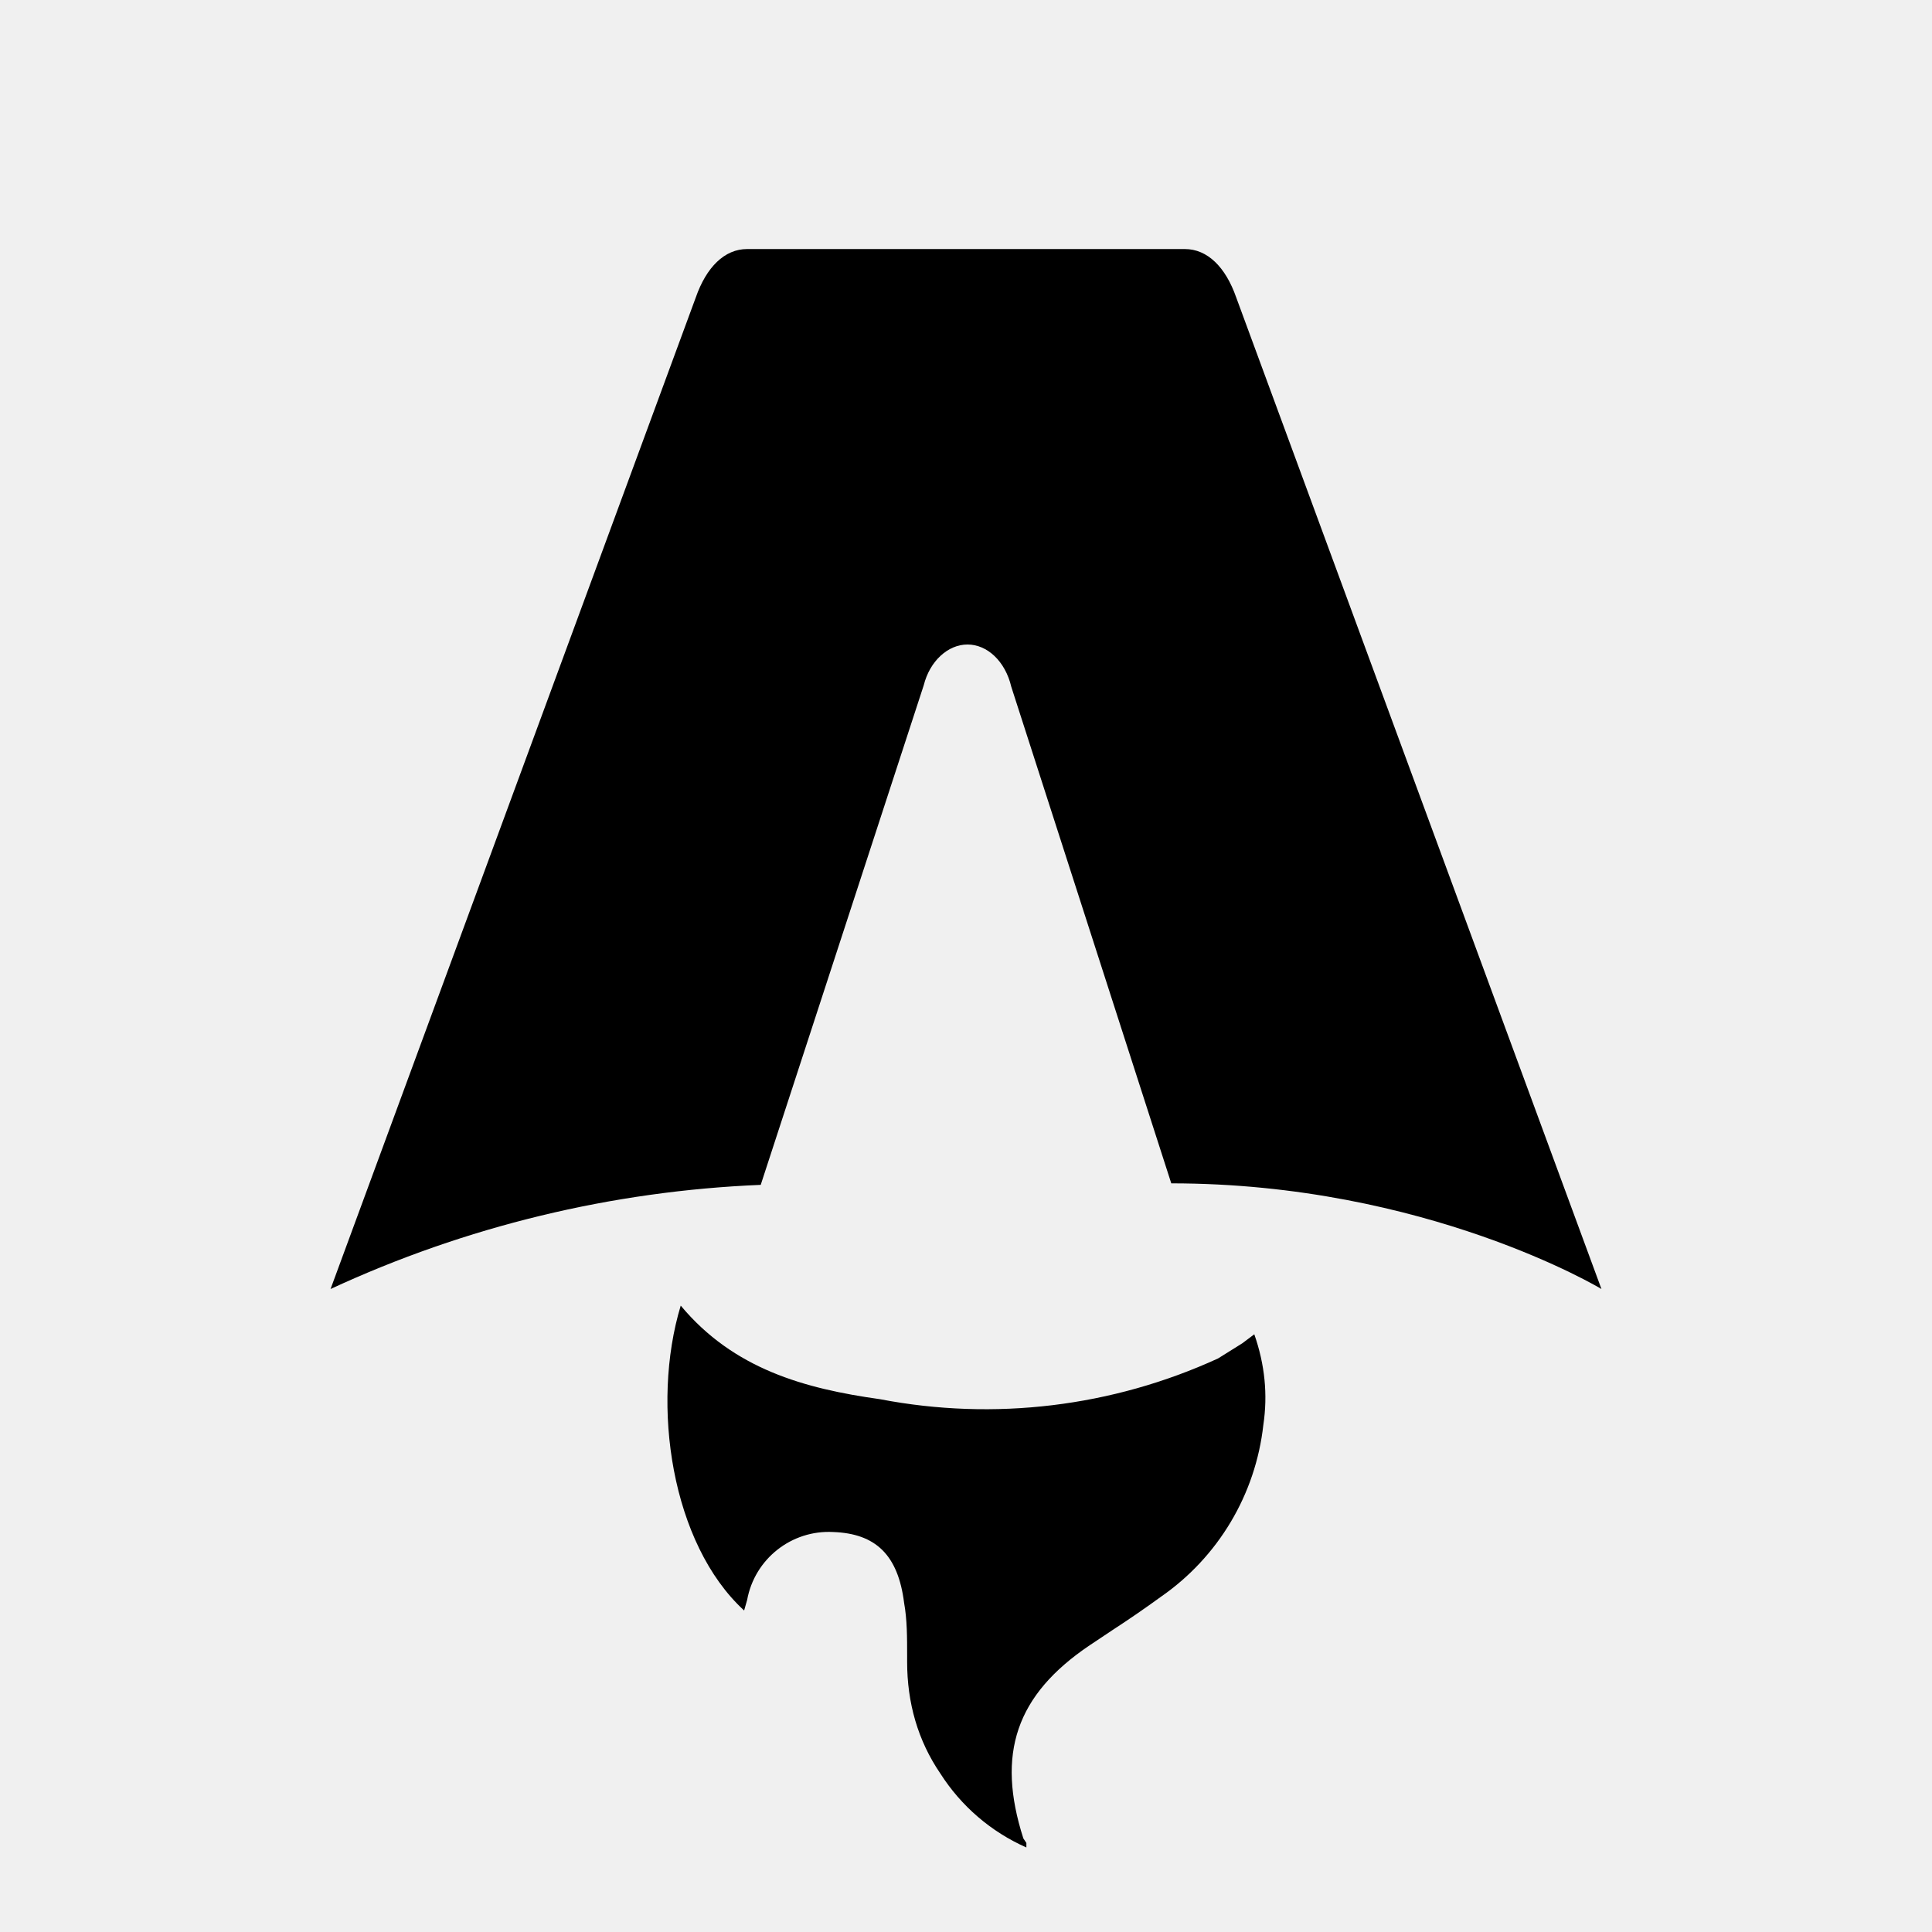
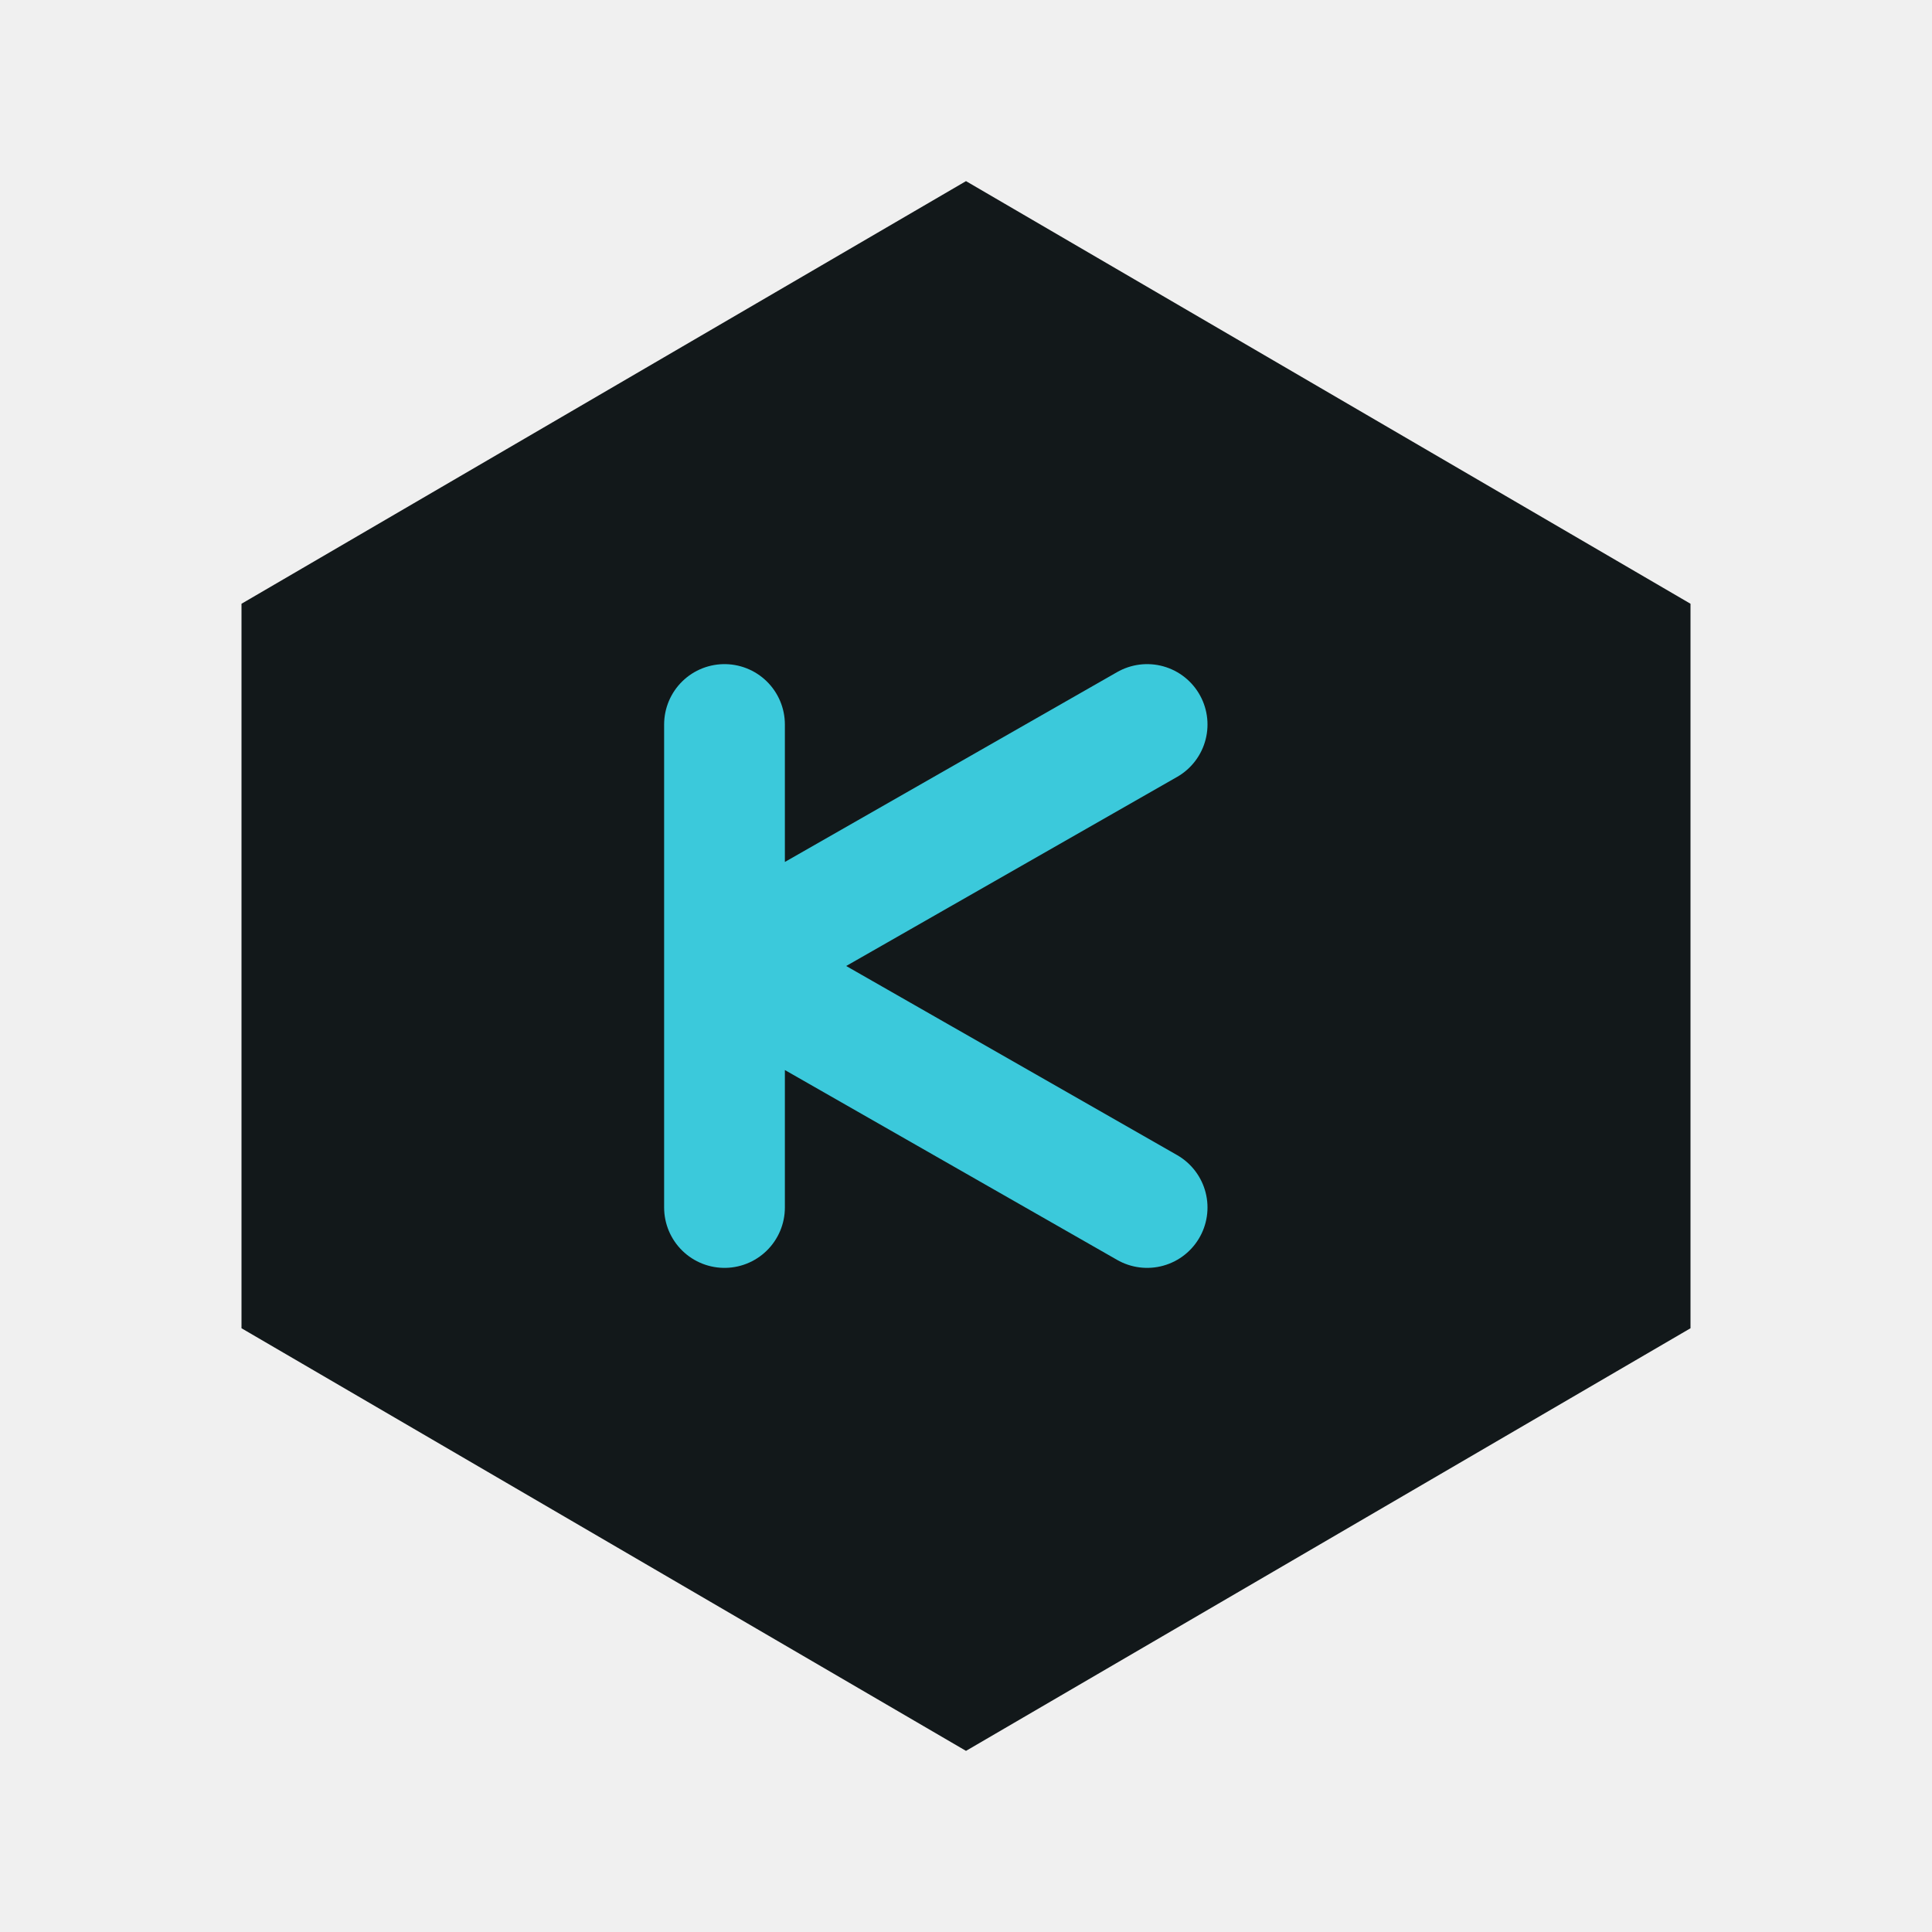
- <svg xmlns="http://www.w3.org/2000/svg" fill="none" viewBox="0 0 128 128">
-   <path d="M50.4 78.5a75.1 75.1 0 0 0-28.5 6.9l24.2-65.7c.7-2 1.9-3.2 3.4-3.2h29c1.5 0 2.7 1.2 3.4 3.2l24.2 65.7s-11.6-7-28.5-7L67 45.5c-.4-1.7-1.6-2.8-2.9-2.8-1.3 0-2.5 1.1-2.9 2.7L50.4 78.5Zm-1.1 28.2Zm-4.2-20.2c-2 6.6-.6 15.8 4.2 20.2a17.5 17.5 0 0 1 .2-.7 5.5 5.5 0 0 1 5.7-4.5c2.8.1 4.3 1.5 4.7 4.7.2 1.1.2 2.3.2 3.5v.4c0 2.7.7 5.2 2.2 7.4a13 13 0 0 0 5.7 4.9v-.3l-.2-.3c-1.8-5.6-.5-9.5 4.4-12.8l1.5-1a73 73 0 0 0 3.2-2.2 16 16 0 0 0 6.8-11.4c.3-2 .1-4-.6-6l-.8.6-1.6 1a37 37 0 0 1-22.4 2.7c-5-.7-9.7-2-13.2-6.2Z" />
-   <style>
-         path { fill: #000; }
-         @media (prefers-color-scheme: dark) {
-             path { fill: #FFF; }
-         }
-     </style>
+ <svg xmlns="http://www.w3.org/2000/svg" viewBox="0 0 32 32">
+   <path d="M16 3 28 10v12L16 29 4 22V10L16 3Z" fill="#12181a" />
+   <path d="M12 12v8M12 16l7-4M12 16l7 4" fill="none" stroke="#3bc9db" stroke-width="2" stroke-linecap="round" stroke-linejoin="round" />
</svg>
